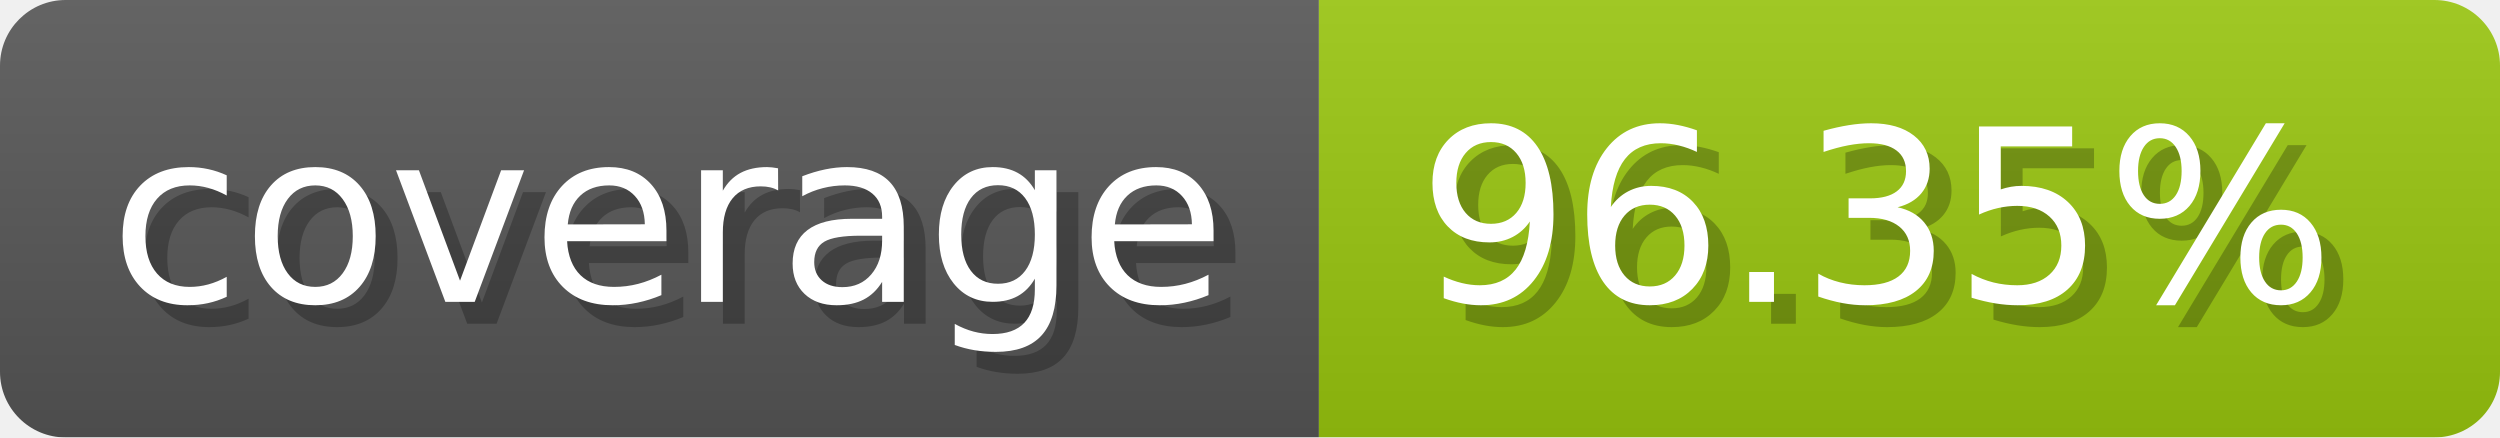
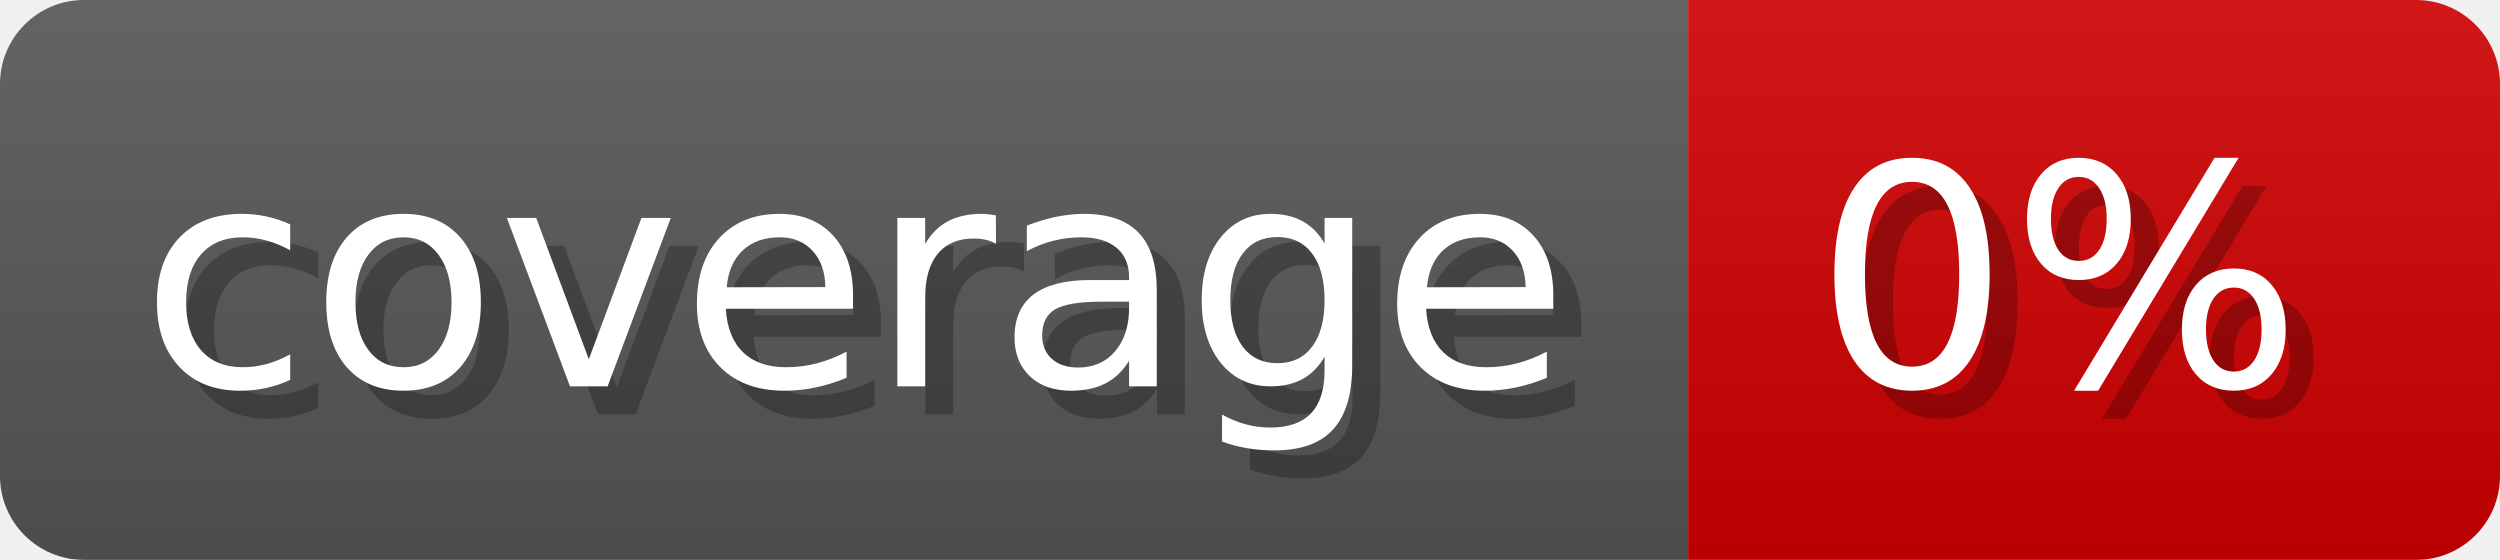
- <svg xmlns="http://www.w3.org/2000/svg" width="114.3" height="20" viewBox="0 0 1143 200" role="img" aria-label="coverage: 96.35%">
-   <linearGradient id="UDELm" x2="0" y2="100%">
+ <svg xmlns="http://www.w3.org/2000/svg" width="89.3" height="20" viewBox="0 0 893 200" role="img" aria-label="coverage: 0%">
+   <linearGradient id="cXKdJ" x2="0" y2="100%">
    <stop offset="0" stop-opacity=".1" stop-color="#EEE" />
    <stop offset="1" stop-opacity=".1" />
  </linearGradient>
-   <mask id="NSnfq">
-     <rect width="1143" height="200" rx="30" fill="#FFF" />
+   <mask id="XSOSI">
+     <rect width="893" height="200" rx="30" fill="#FFF" />
  </mask>
-   <g mask="url(#NSnfq)">
+   <g mask="url(#XSOSI)">
    <rect width="603" height="200" fill="#555" />
-     <rect width="540" height="200" fill="#97c40f" x="603" />
-     <rect width="1143" height="200" fill="url(#UDELm)" />
+     <rect width="290" height="200" fill="#ce0000" x="603" />
+     <rect width="893" height="200" fill="url(#cXKdJ)" />
  </g>
  <g aria-hidden="true" fill="#fff" text-anchor="start" font-family="Verdana,DejaVu Sans,sans-serif" font-size="110">
    <text x="60" y="148" textLength="503" fill="#000" opacity="0.25">coverage</text>
    <text x="50" y="138" textLength="503">coverage</text>
-     <text x="658" y="148" textLength="440" fill="#000" opacity="0.25">96.35%</text>
-     <text x="648" y="138" textLength="440">96.35%</text>
+     <text x="658" y="148" textLength="190" fill="#000" opacity="0.25">0%</text>
+     <text x="648" y="138" textLength="190">0%</text>
  </g>
</svg>
